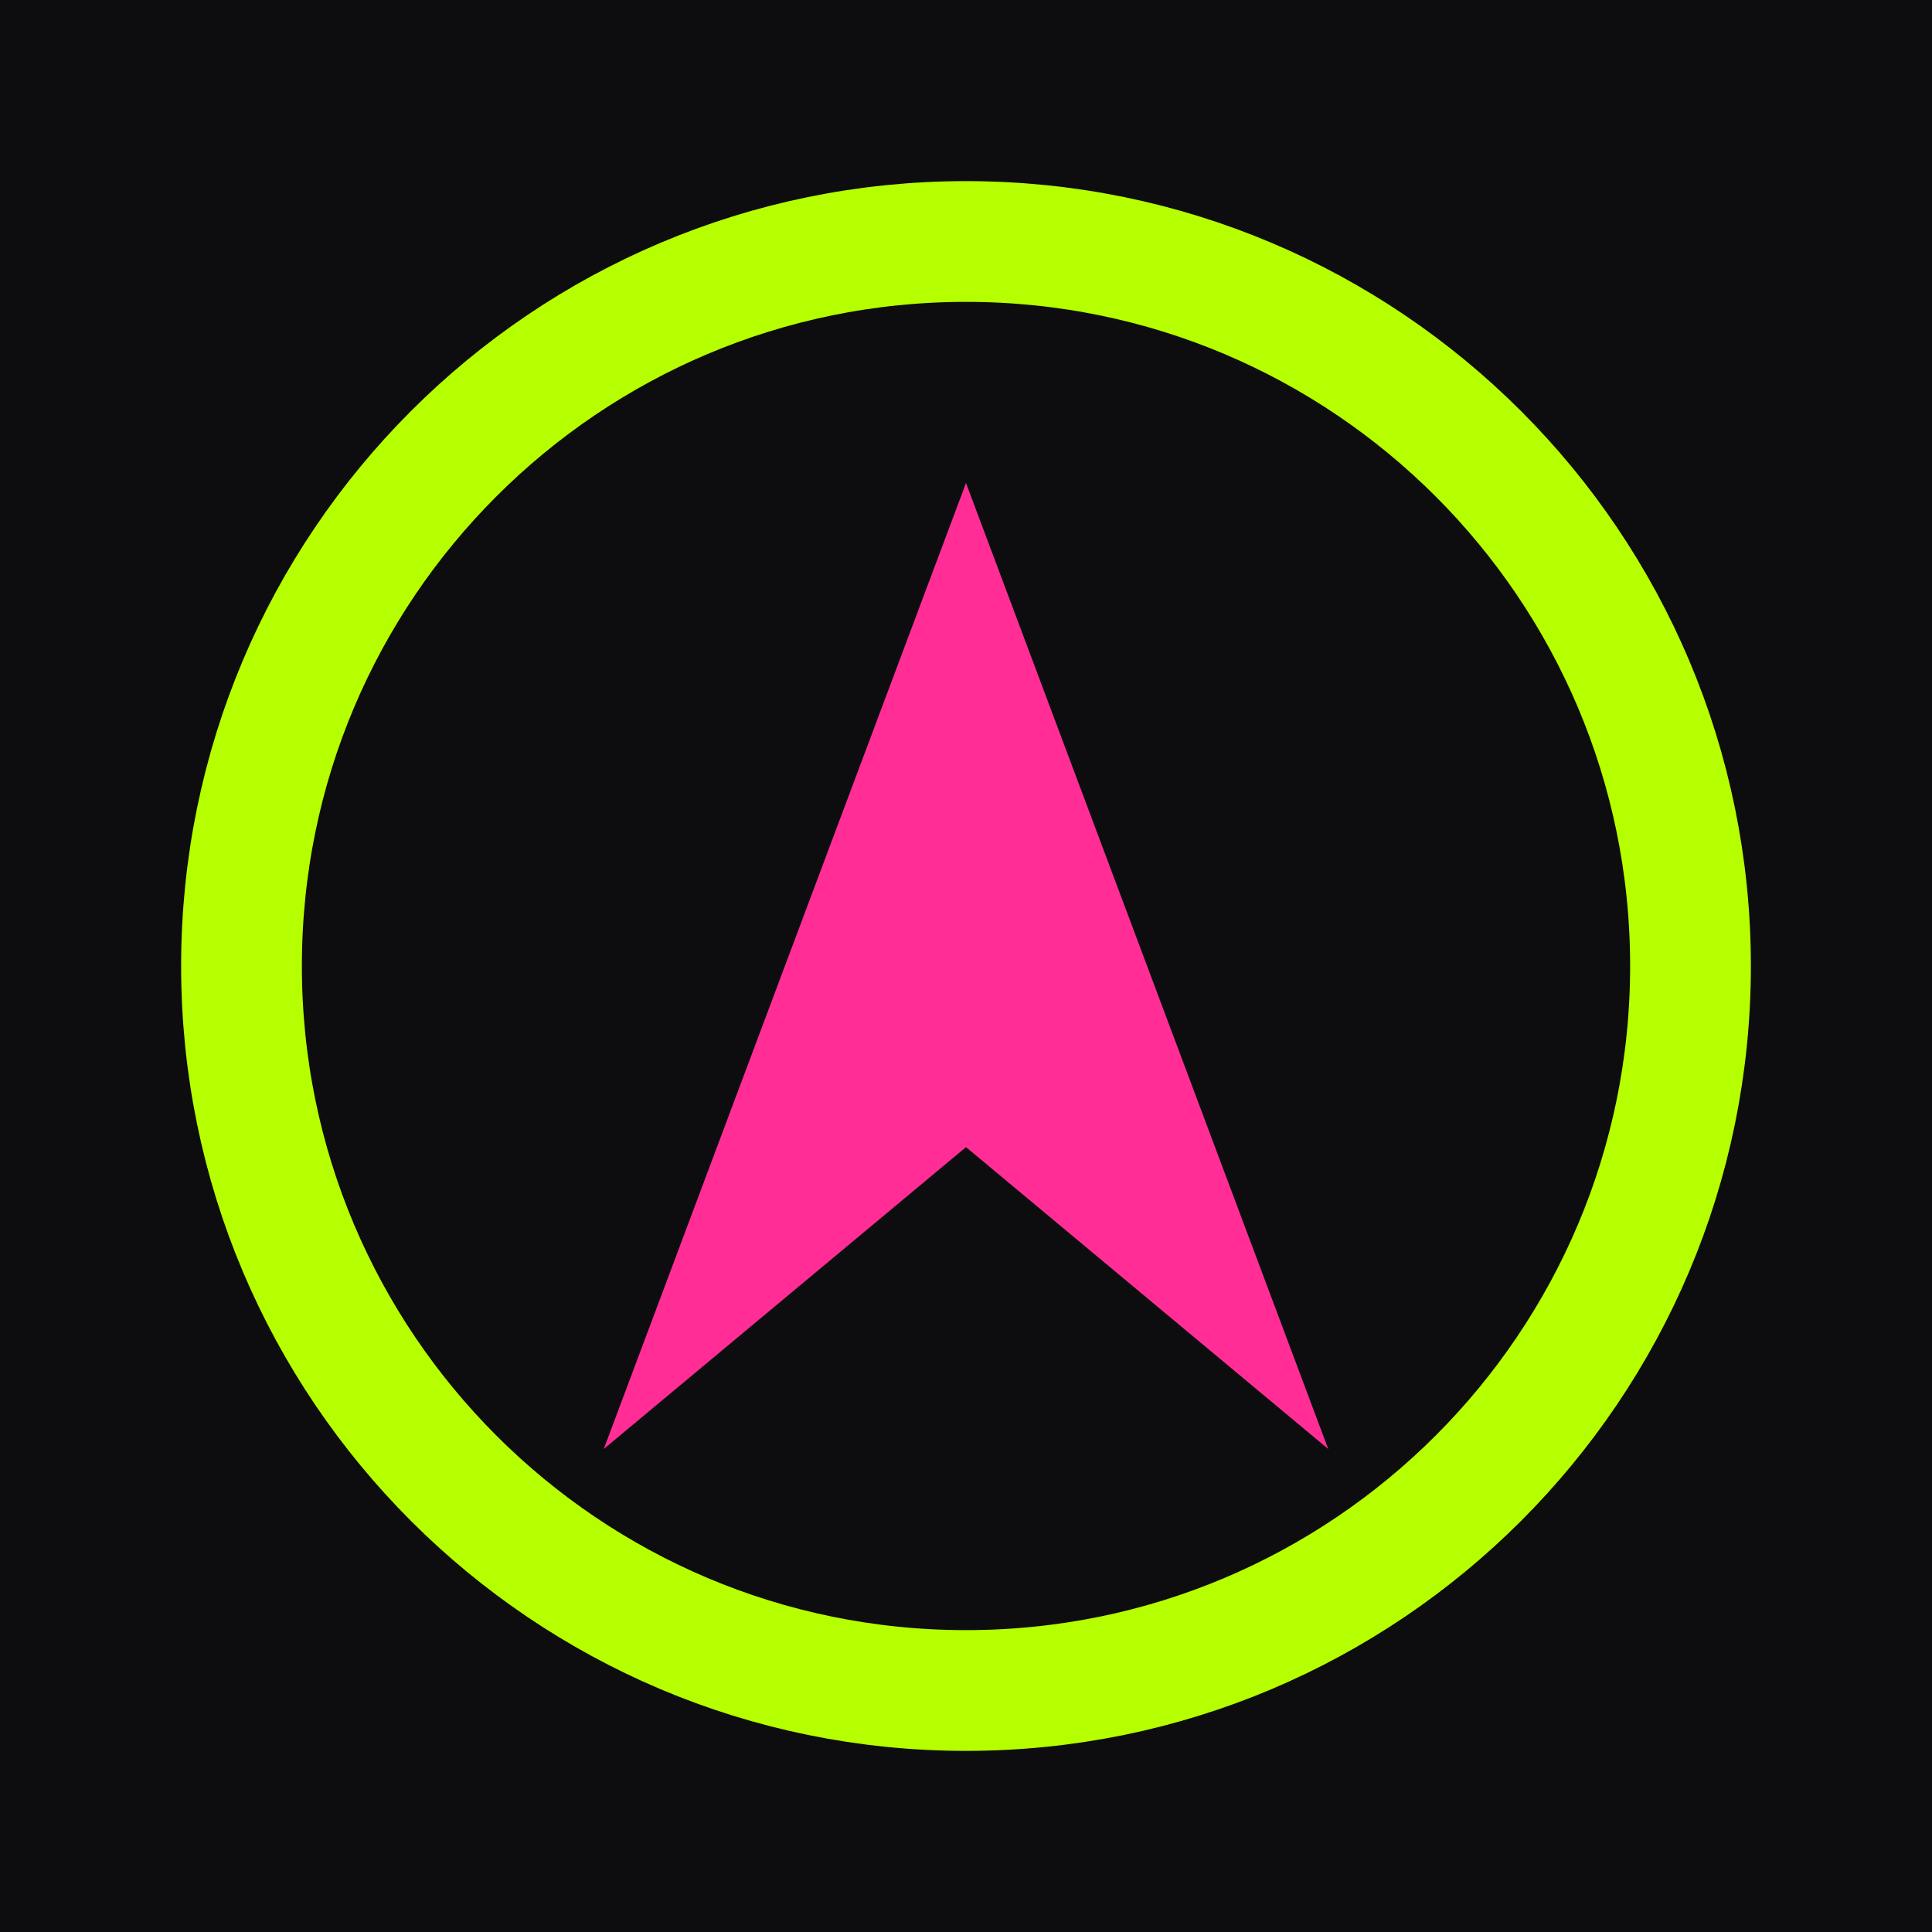
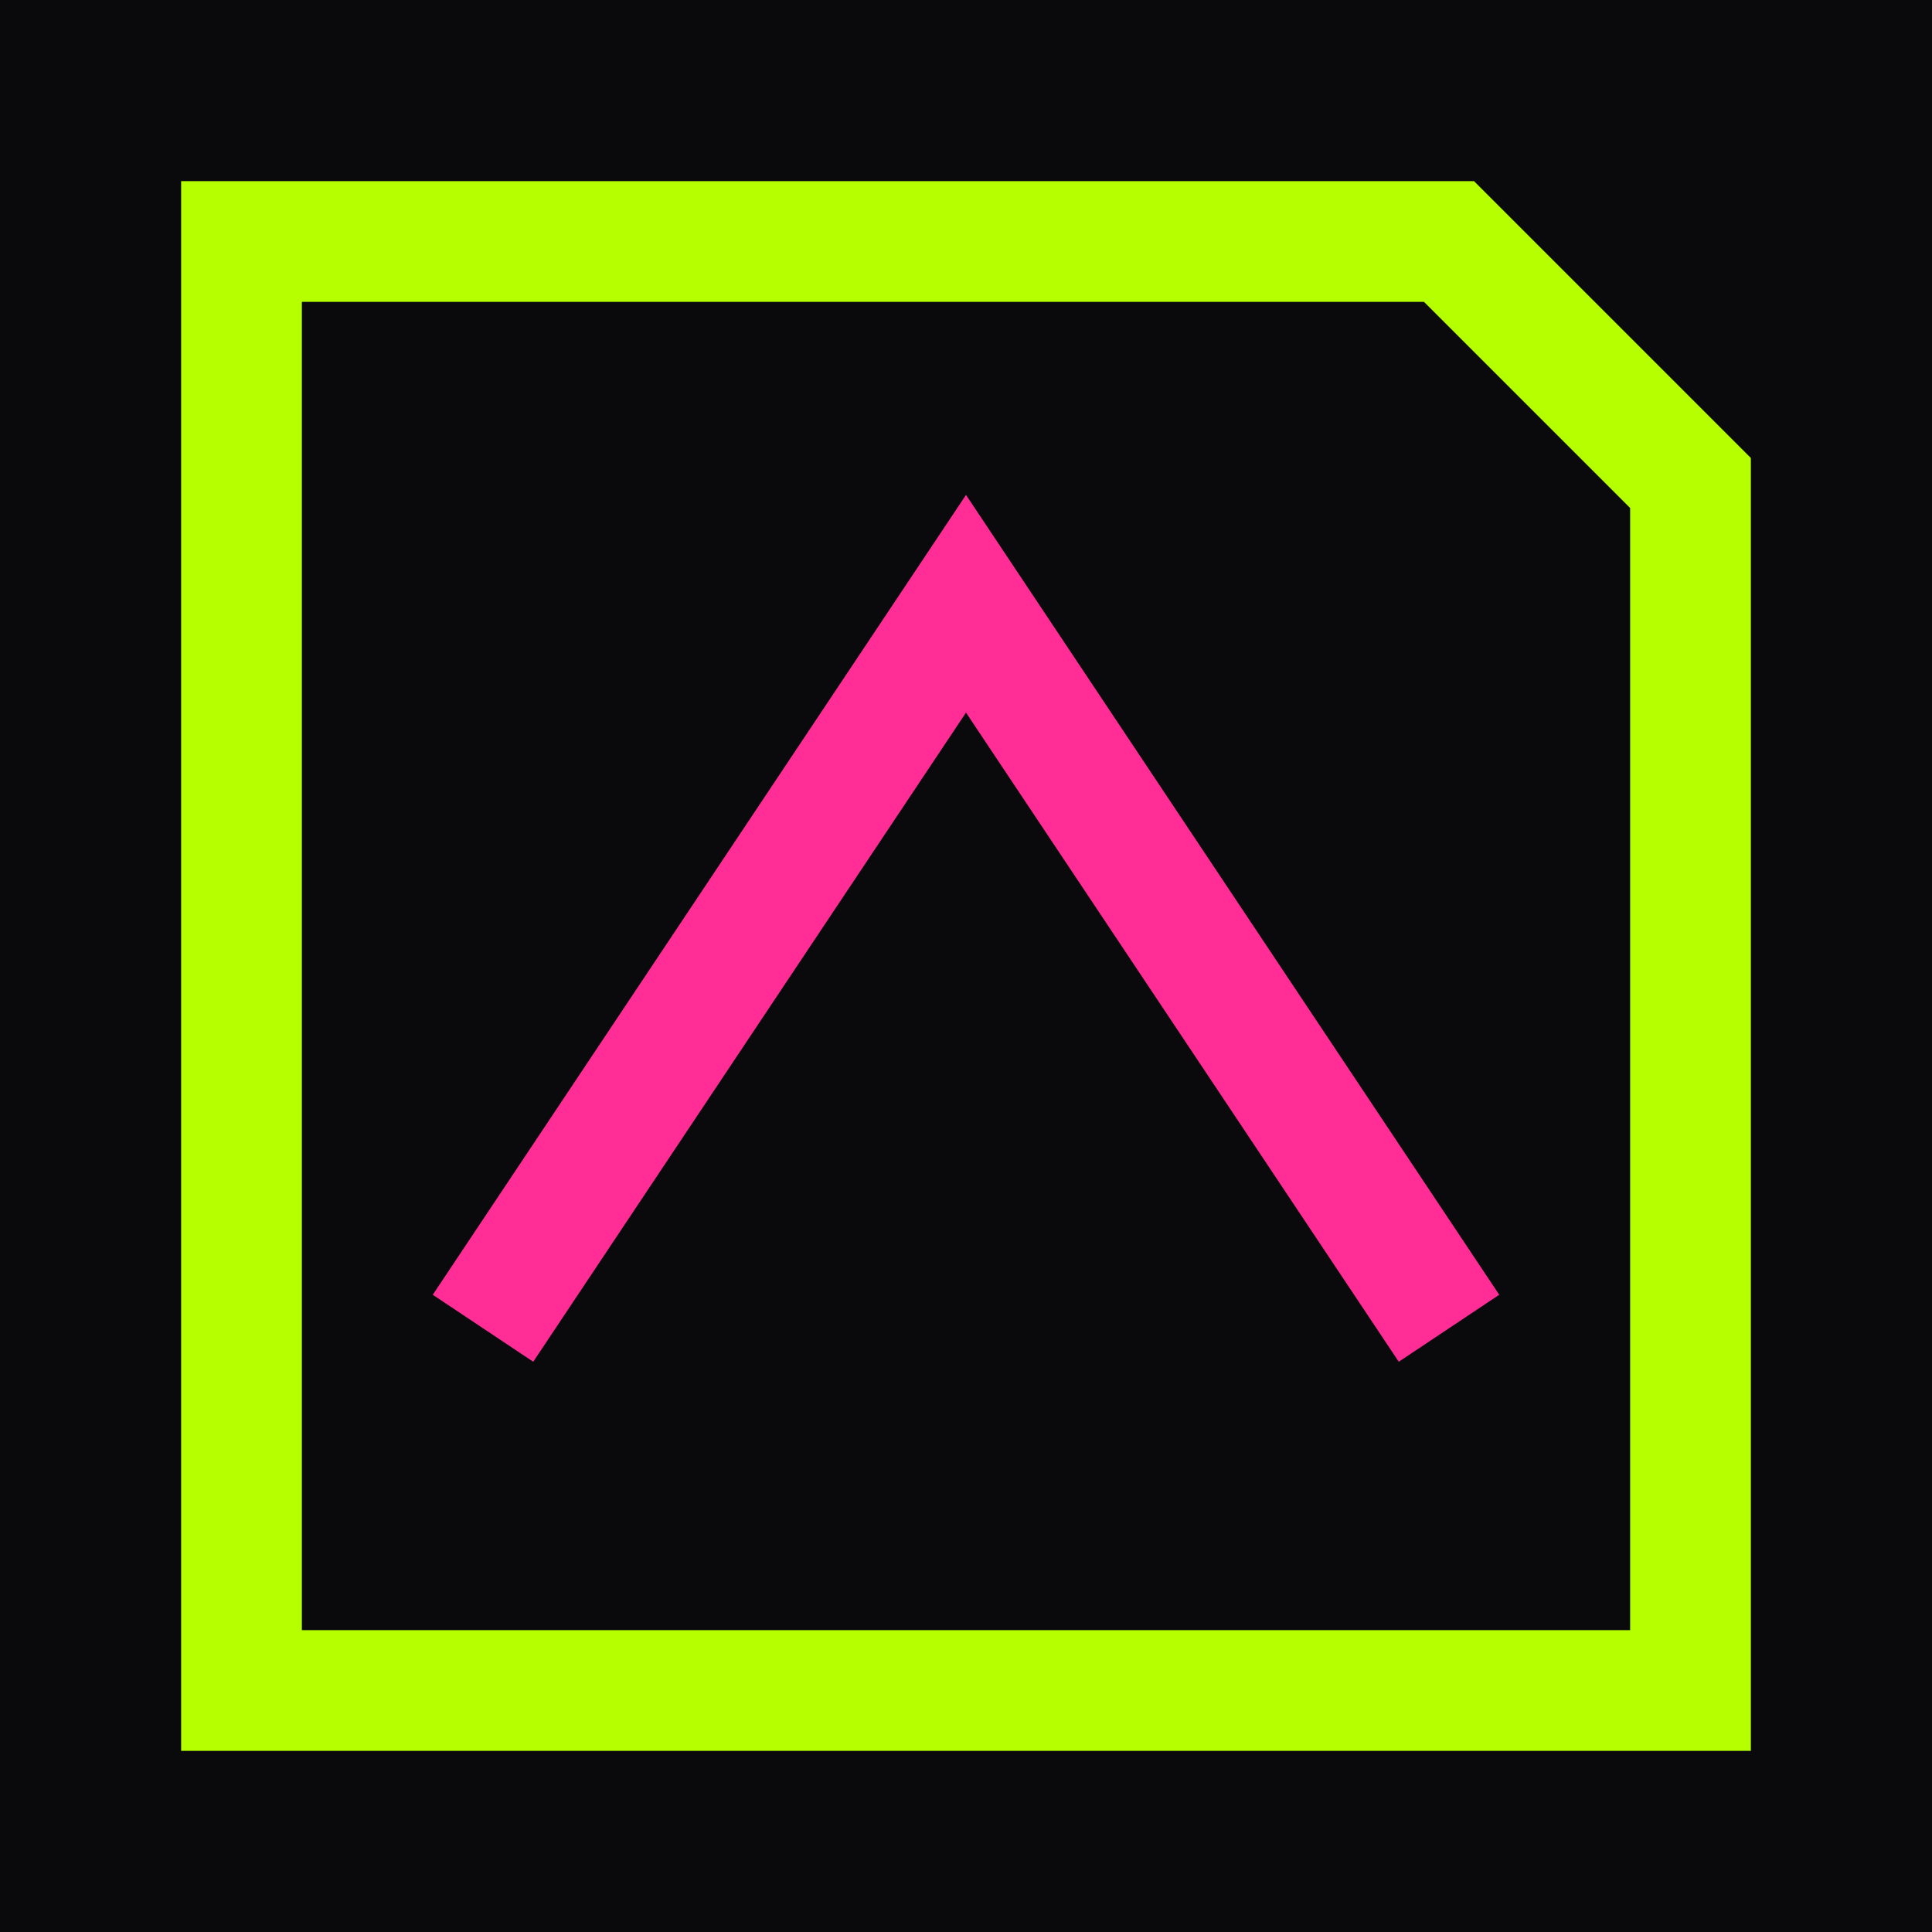
<svg xmlns="http://www.w3.org/2000/svg" viewBox="0 0 32 32">
-   <rect width="32" height="32" fill="#0d0d0f" />
-   <circle cx="16" cy="16" r="12" fill="none" stroke="#b6ff00" stroke-width="2" />
-   <path d="M16 8 L22 24 L16 19 L10 24 Z" fill="#ff2d95" />
+   <rect width="32" height="32" fill="#0a0a0c" />
+   <path d="M4 4 H24 L28 8 V28 H4 Z" fill="none" stroke="#b6ff00" stroke-width="2" />
+   <path d="M8 22 L16 10 L24 22" fill="none" stroke="#ff2d95" stroke-width="2" />
</svg>
